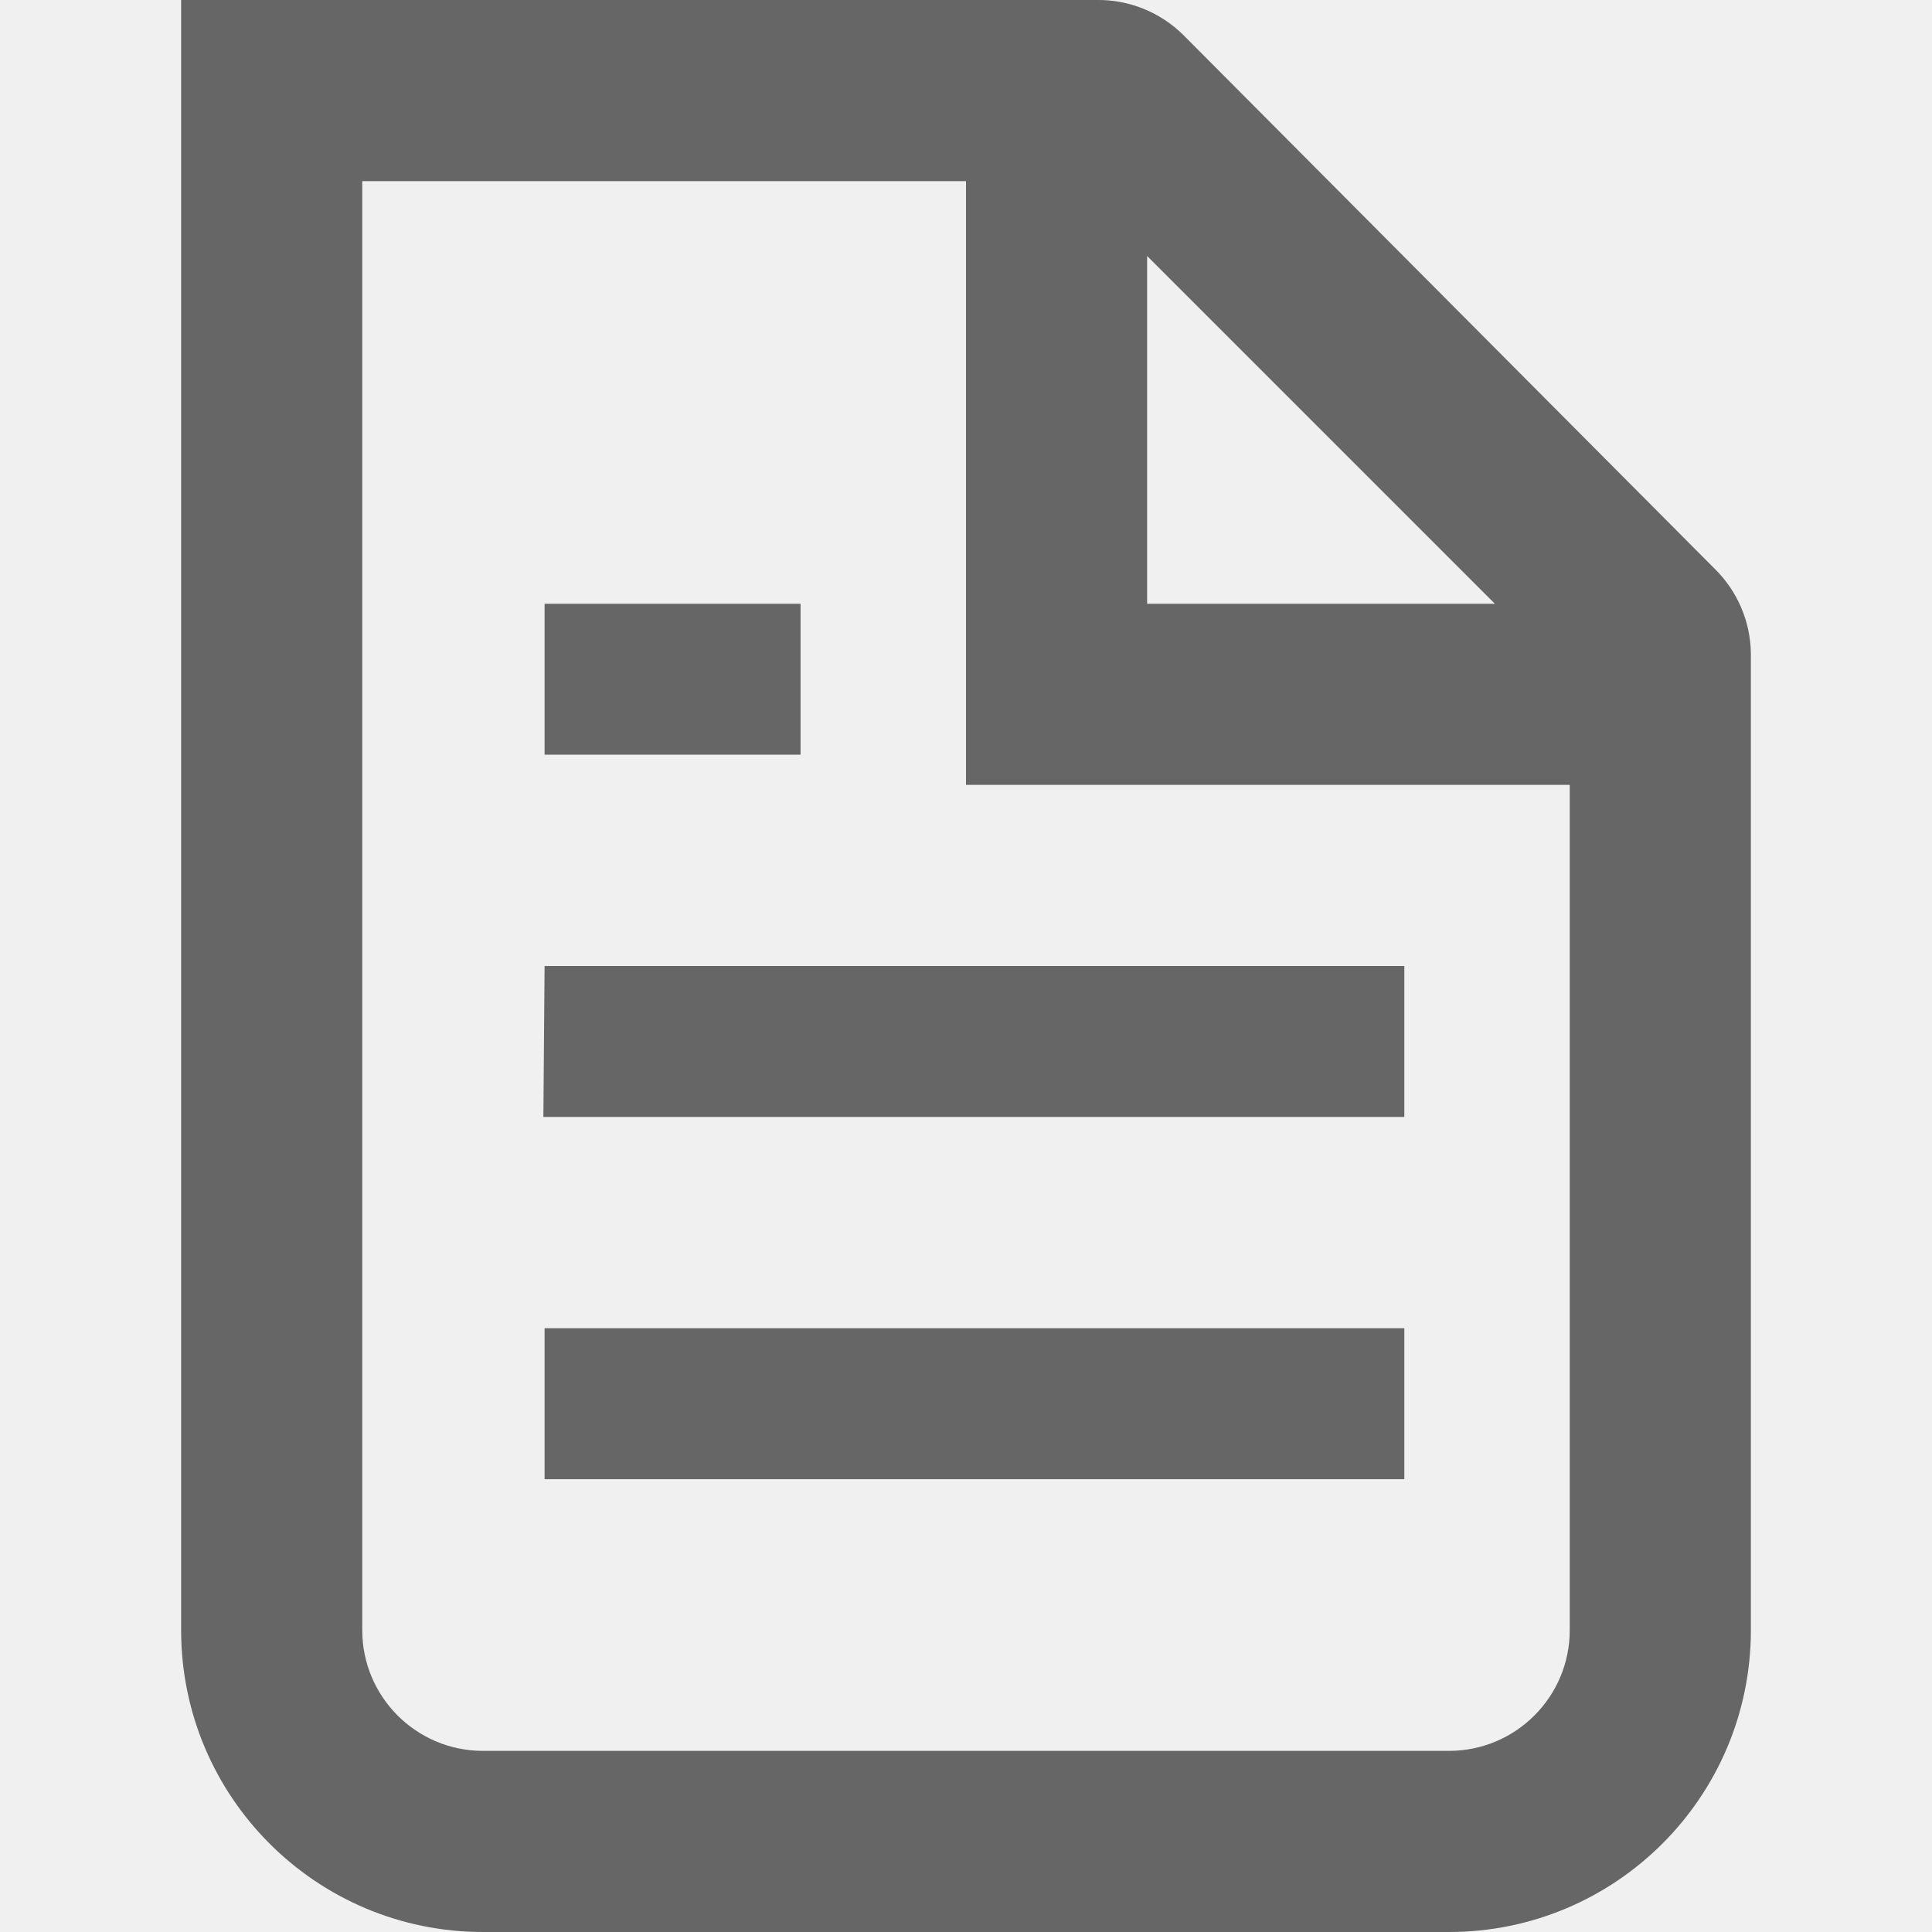
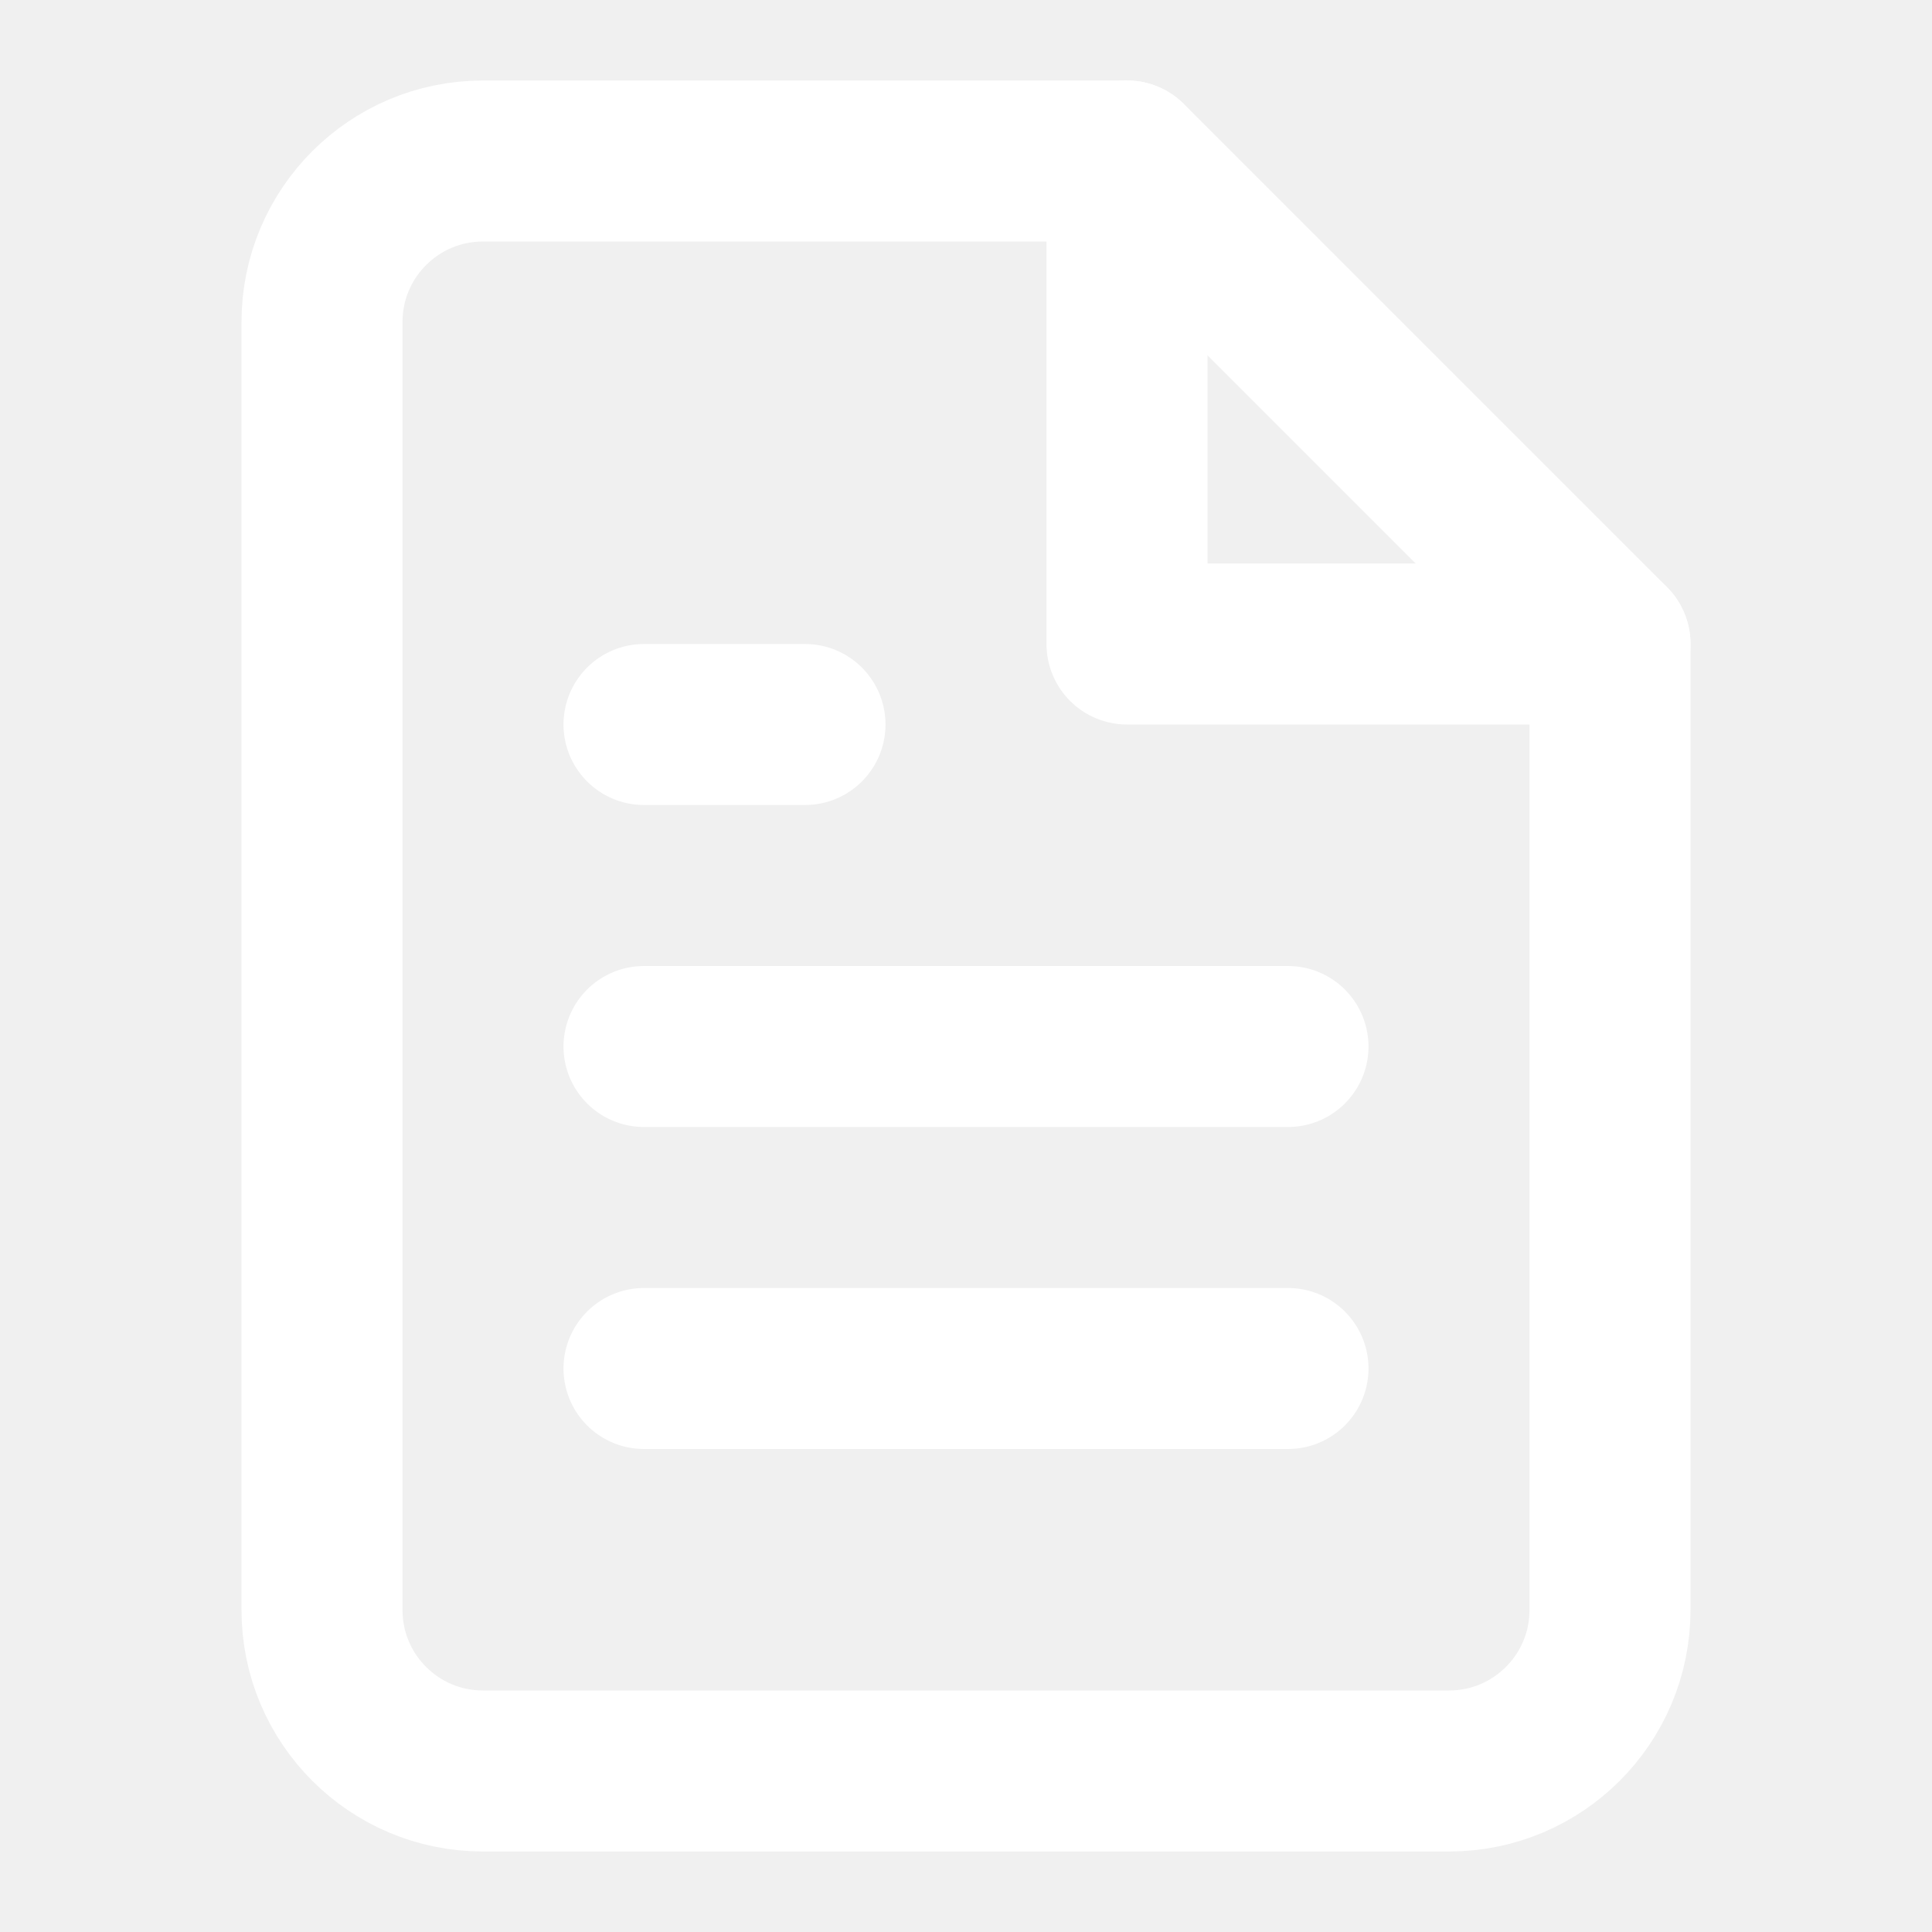
- <svg xmlns="http://www.w3.org/2000/svg" fill="none" viewBox="0 0 16 16">
-   <path d="M14.5 13.5V5.41a1 1 0 0 0-.3-.7L9.8.29A1 1 0 0 0 9.08 0H1.5v13.5A2.5 2.5 0 0 0 4 16h8a2.5 2.5 0 0 0 2.5-2.5m-1.5 0v-7H8v-5H3v12a1 1 0 0 0 1 1h8a1 1 0 0 0 1-1M9.5 5V2.12L12.38 5zM5.13 5h-.62v1.25h2.12V5zm-.62 3h7.12v1.25H4.5zm.62 3h-.62v1.25h7.12V11z" clip-rule="evenodd" fill="#666" fill-rule="evenodd" />
+ <svg xmlns="http://www.w3.org/2000/svg" width="24" height="24" viewBox="0 0 24 24" fill="none" stroke="#FFFFFF" stroke-width="2" stroke-linecap="round" stroke-linejoin="round">
+   <path d="M14 2H6a2 2 0 0 0-2 2v16a2 2 0 0 0 2 2h12a2 2 0 0 0 2-2V8z" />
+   <polyline points="14 2 14 8 20 8" />
+   <line x1="16" y1="13" x2="8" y2="13" />
+   <line x1="16" y1="17" x2="8" y2="17" />
+   <polyline points="10 9 9 9 8 9" />
</svg>
